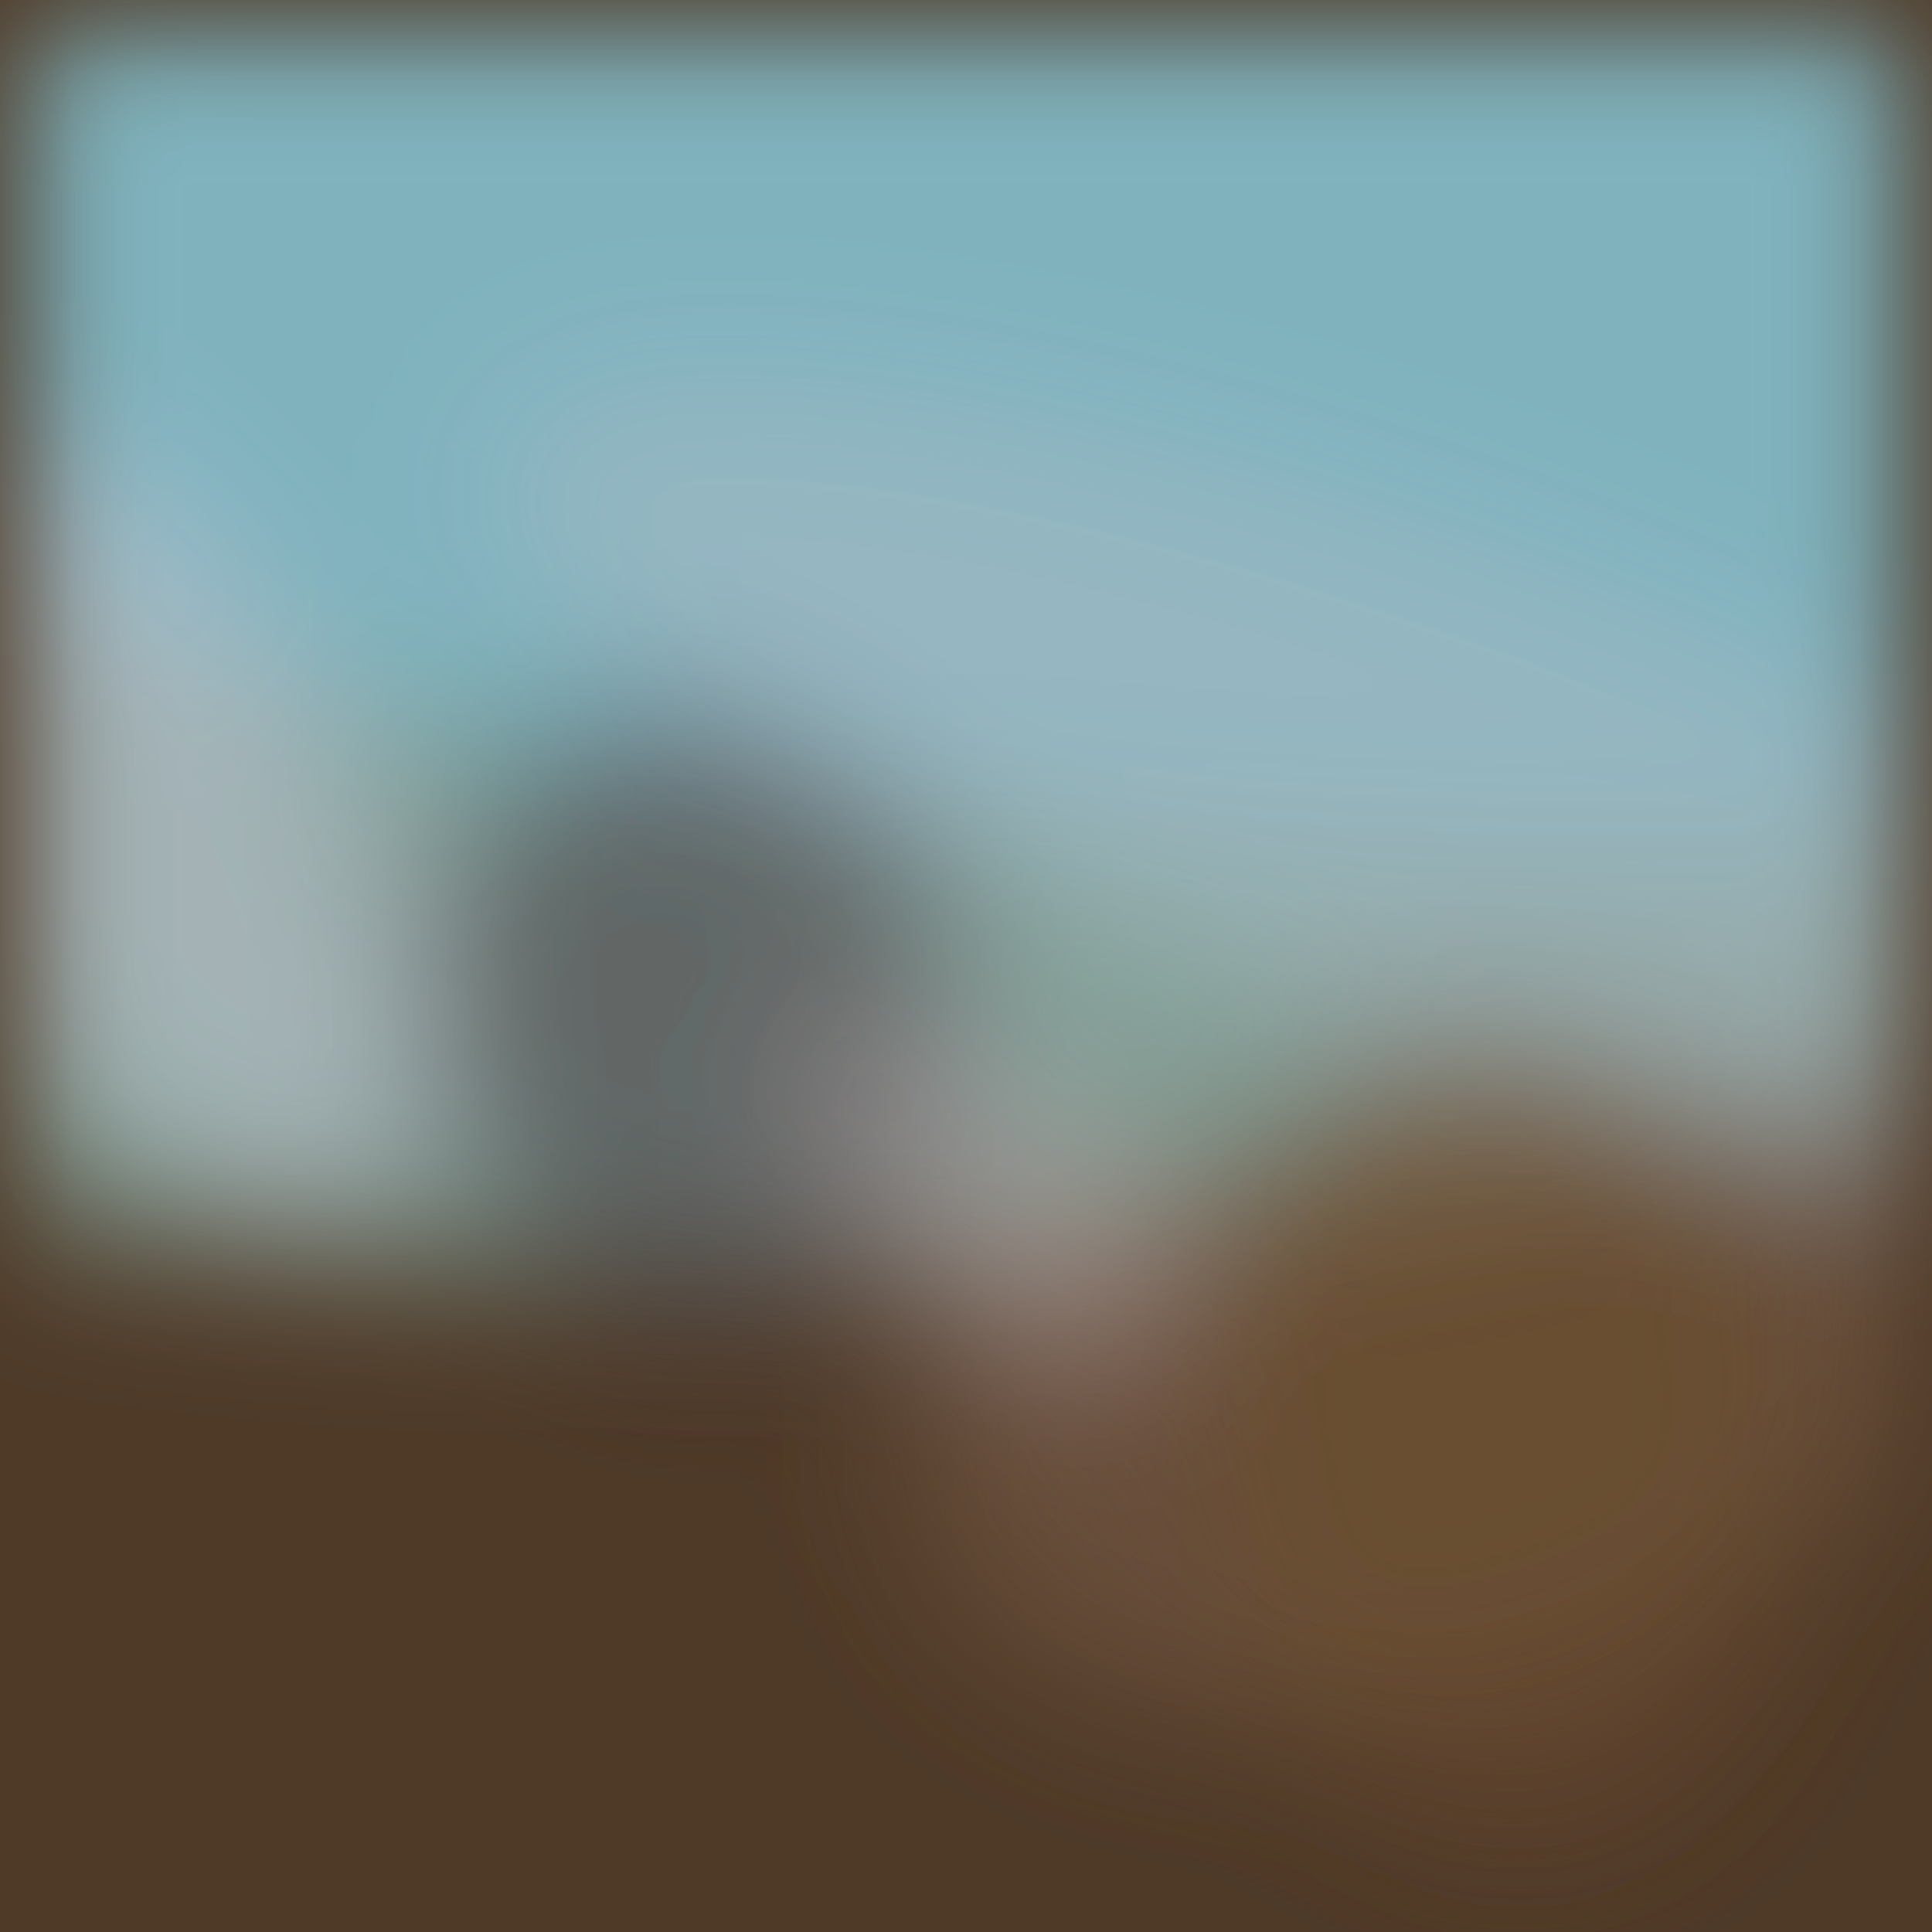
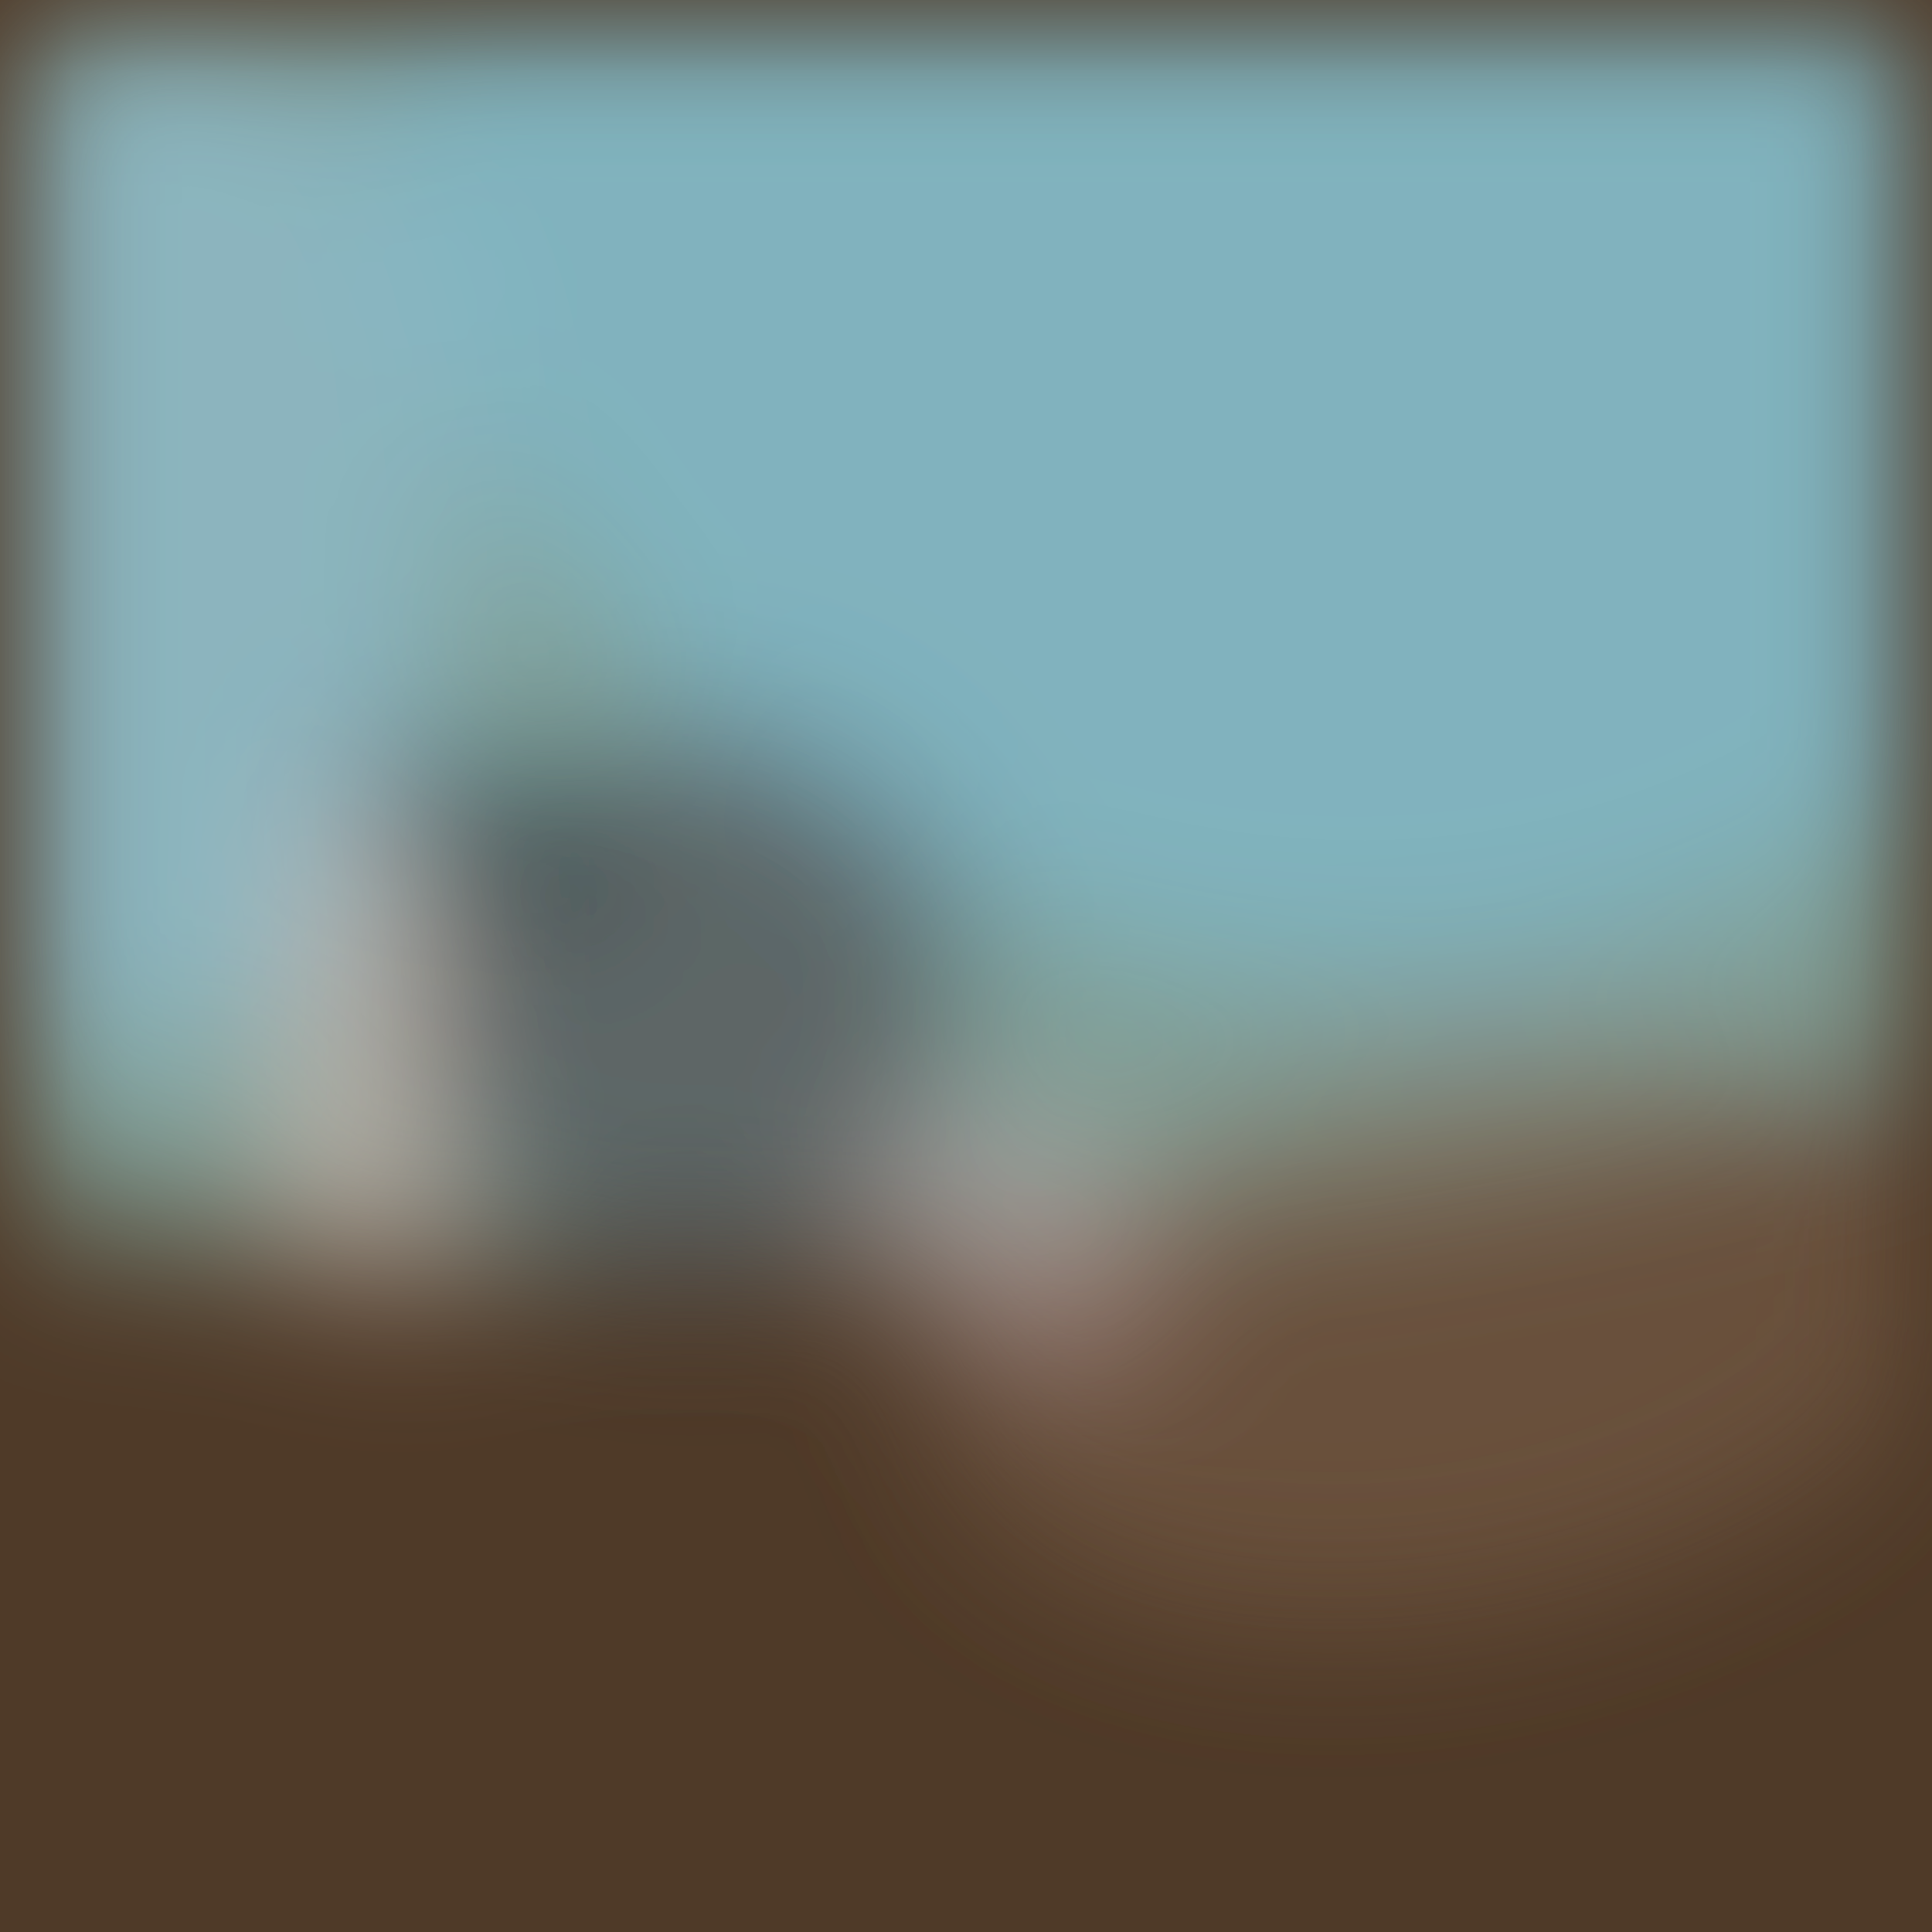
<svg xmlns="http://www.w3.org/2000/svg" viewBox="0 0 300 300">
  <filter id="prefix__a">
    <feGaussianBlur stdDeviation="12" />
  </filter>
  <rect width="100%" height="100%" fill="#4f3a28" />
  <g filter="url(#prefix__a)">
    <g fill-opacity=".5" transform="translate(.6 .6)scale(1.17188)">
-       <circle r="1" fill="#b2ffff" transform="rotate(2.1 -1521.4 2032.9)scale(255 109.6112)" />
-       <ellipse cx="221" cy="42" fill="#81c8e8" rx="255" ry="71" />
-       <circle r="1" fill="#42333b" transform="matrix(-35.71997 10.44525 -11.85563 -40.5431 92 134.2)" />
-       <circle r="1" fill="#7f604a" transform="matrix(12.54832 41.56205 -68.70183 20.7423 190.1 180.6)" />
-       <circle r="1" fill="#c8c9d6" transform="rotate(148.2 -6.9 56)scale(28.41088 60.49075)" />
-       <circle r="1" fill="#acbdc7" transform="rotate(-159.7 106.8 36.2)scale(137.0746 33.60703)" />
-       <circle r="1" fill="#b19c9f" transform="matrix(-21.83608 -21.7848 12.64164 -12.6714 130.6 156.8)" />
-       <circle r="1" fill="#6f4c2f" transform="matrix(39.54179 -4.57514 6.2618 54.11922 198.2 188.3)" />
+       <circle r="1" fill="#b2ffff" transform="rotate(-95.3 95.2 -26.8)scale(97.94767 255)" />
+       <circle cx="179" r="130" fill="#83c8e8" />
+       <circle cx="91" cy="133" r="38" fill="#3d303a" />
+       <circle r="1" fill="#846651" transform="matrix(-8.01415 -37.27269 68.44101 -14.71578 193.2 174.4)" />
+       <circle r="1" fill="#98cde9" transform="matrix(4.3717 -69.48623 41.5116 2.61169 19.8 71.5)" />
+       <path fill="#ffcec4" d="m56.2 173-20.3-11.1 6.6-66.3 11.6 23.8z" />
+       <circle r="1" fill="#c4adaf" transform="rotate(-145.7 91.6 61)scale(21.94499 15.13372)" />
+       <circle r="1" fill="#030d1a" transform="matrix(3.46407 -8.2407 17.0608 7.1717 63.6 108.4)" />
    </g>
  </g>
</svg>
